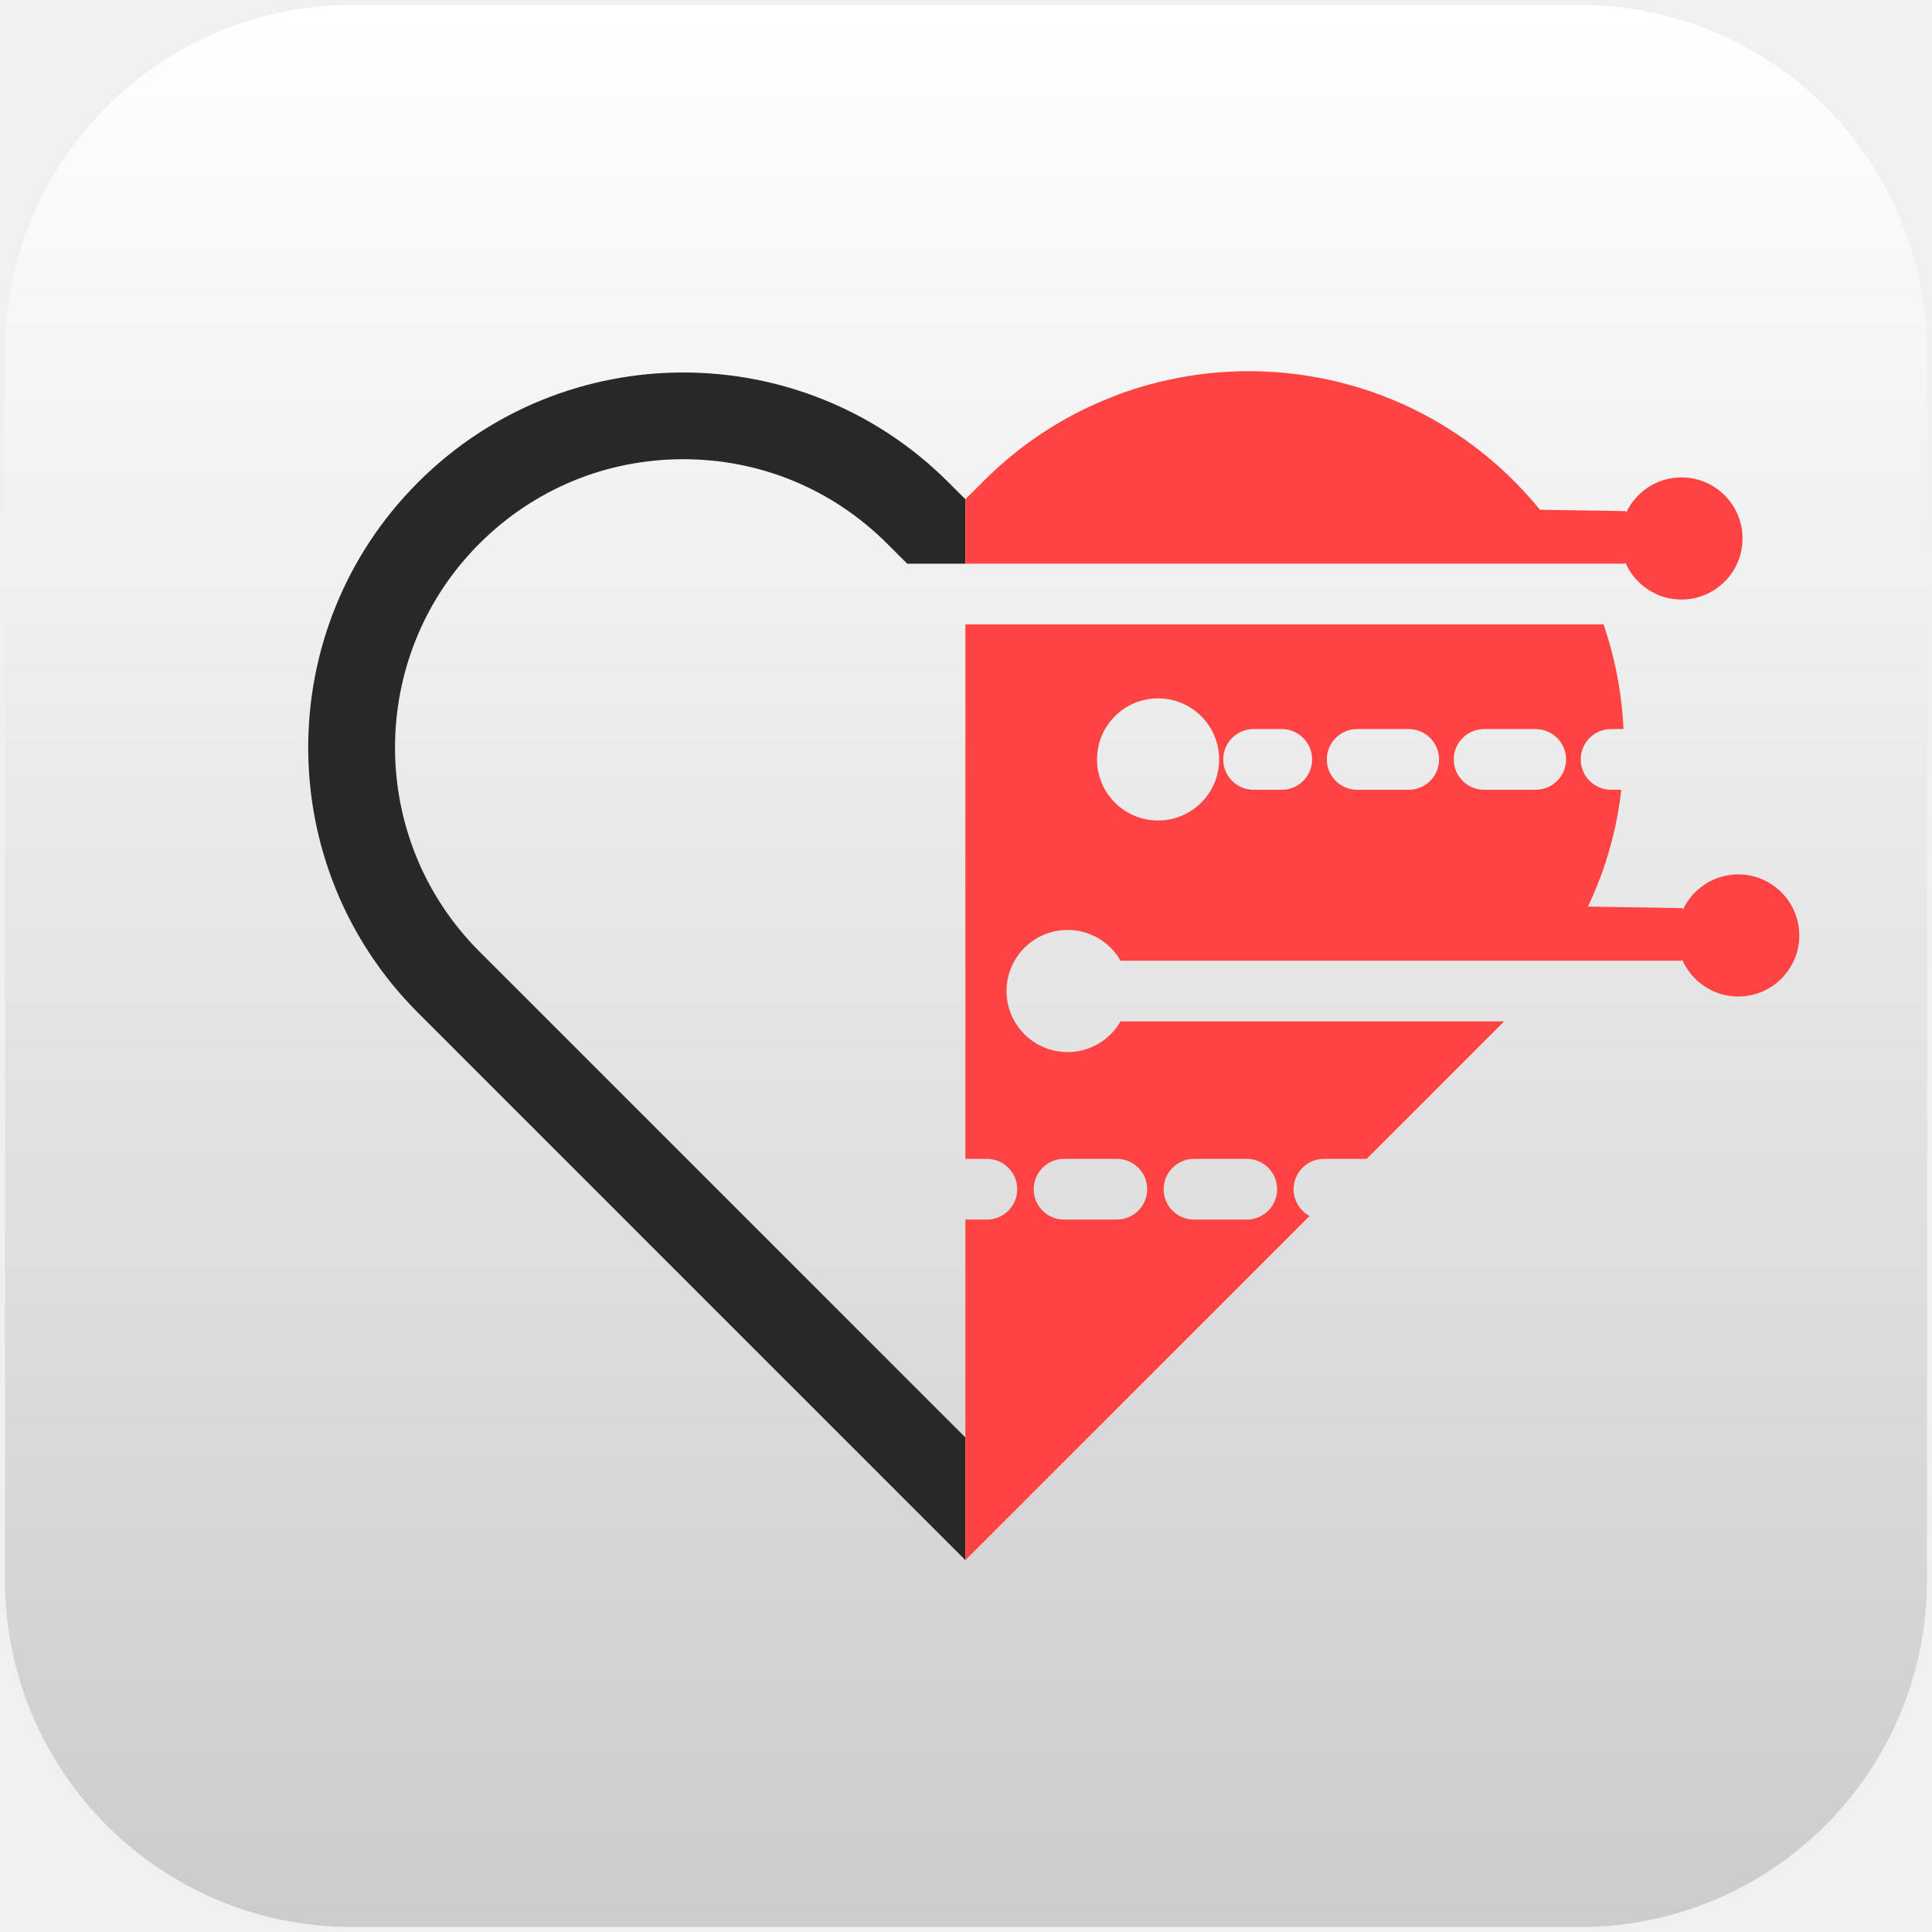
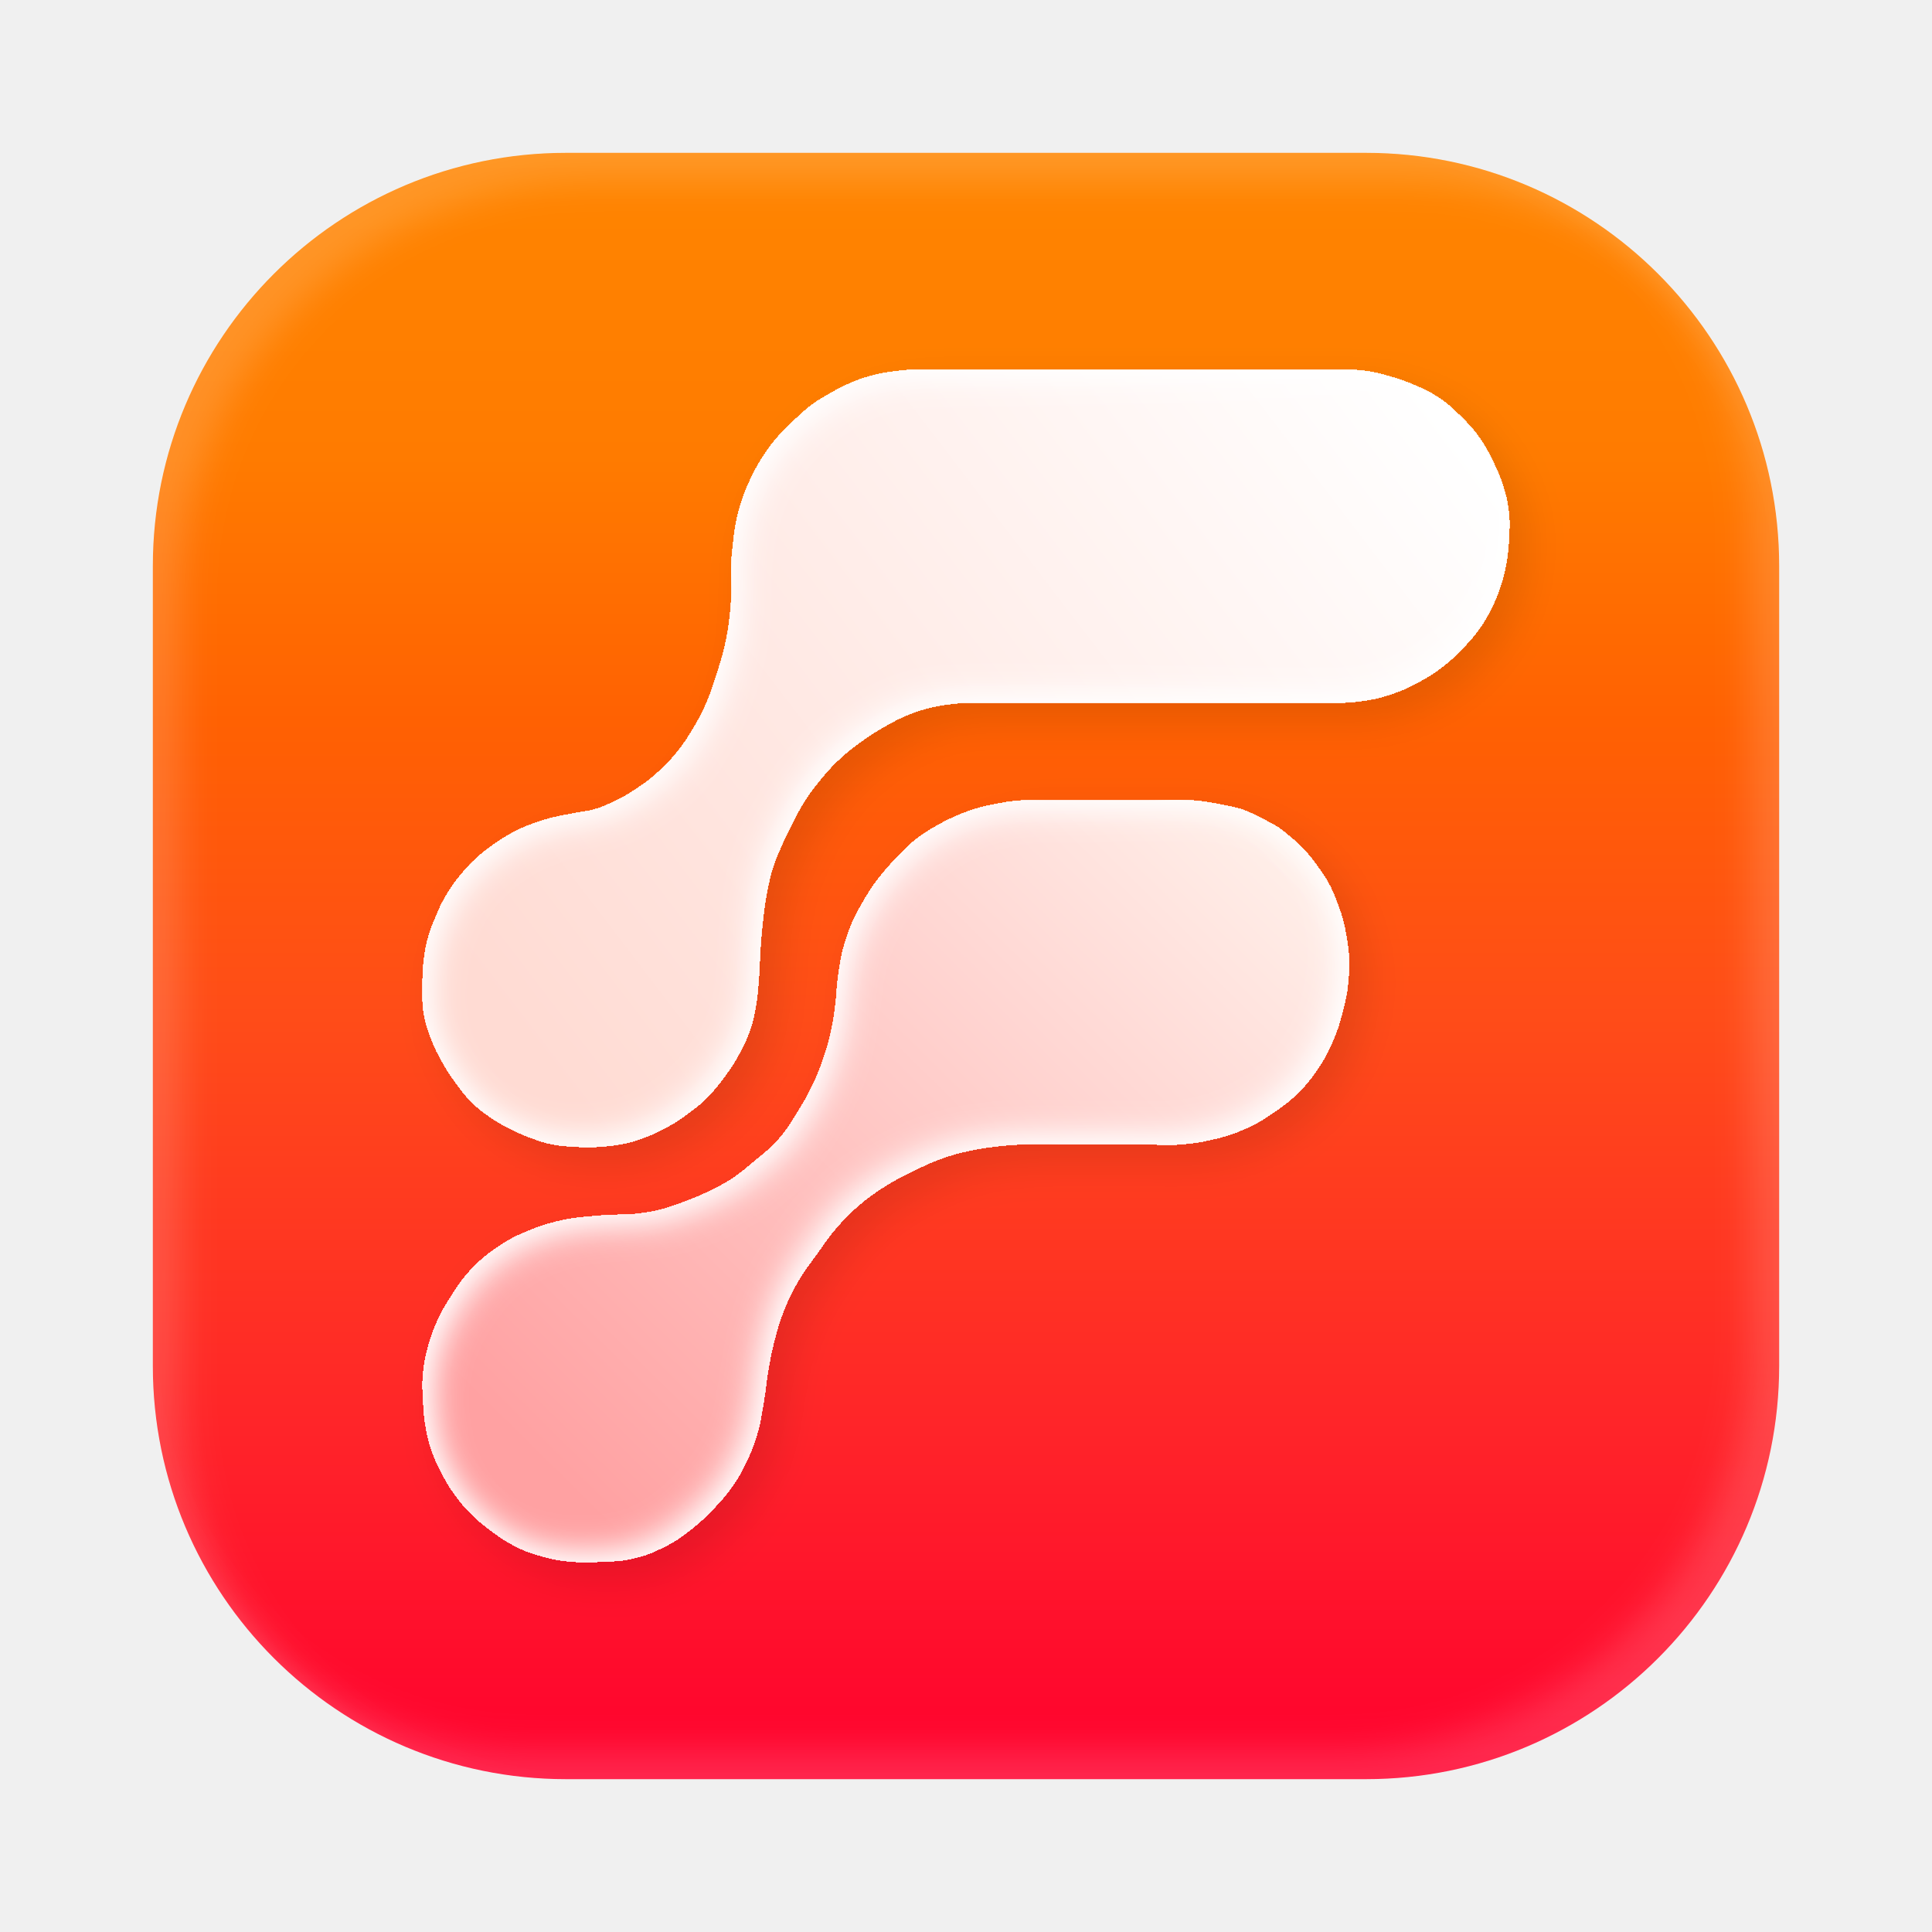
<svg xmlns="http://www.w3.org/2000/svg" width="1024" height="1024" viewBox="0 0 1024 1024" fill="none">
-   <g clip-path="url(#clip0_211_356)">
-     <rect x="2.633" y="2.633" width="1018.73" height="1018.73" rx="184" fill="white" />
-     <rect x="2.633" y="2.633" width="1018.73" height="1018.73" rx="184" fill="url(#paint0_linear_211_356)" />
-     <path d="M254.059 288.153C194.471 347.743 194.471 444.697 254.059 504.287L511.672 761.898V826.911L221.565 536.804C182.751 497.99 163.355 447.111 163.355 396.232C163.355 345.353 182.751 294.474 221.565 255.659C260.378 216.822 311.258 197.427 362.136 197.427C413.016 197.427 463.894 216.822 502.708 255.659L511.672 264.599V298.748H480.831L479.176 297.116L470.214 288.153C441.351 259.291 402.972 243.388 362.136 243.388C321.324 243.388 282.945 259.291 254.059 288.153Z" fill="#282828" />
-     <path d="M861.39 298.034C861.505 298.287 861.619 298.517 861.735 298.748C864.745 305.365 869.893 310.788 876.303 314.121C880.762 316.442 885.818 317.774 891.195 317.774C909.074 317.774 923.576 303.275 923.576 285.396C923.576 267.517 909.074 253.039 891.195 253.039C878.143 253.039 866.906 260.783 861.804 271.93L861.827 270.894L816.21 270.182C814.05 267.538 811.822 264.942 809.522 262.369C807.247 259.863 804.903 257.382 802.467 254.969C792.771 245.248 782.313 236.768 771.283 229.484C765.767 225.853 760.113 222.519 754.345 219.488C748.578 216.453 742.696 213.718 736.697 211.284C730.722 208.87 724.655 206.732 718.497 204.917C716.199 204.251 713.878 203.607 711.557 203.01C706.915 201.815 702.227 200.78 697.516 199.931C695.148 199.517 692.804 199.126 690.437 198.782C684.117 197.862 677.776 197.265 671.432 196.965C668.261 196.805 665.068 196.736 661.894 196.736C658.725 196.736 655.53 196.805 652.358 196.965C642.822 197.425 633.33 198.551 623.931 200.368C620.784 200.987 617.68 201.654 614.555 202.412C608.352 203.93 602.191 205.768 596.125 207.883C592.172 209.261 588.265 210.824 584.382 212.454C579.349 214.592 574.339 216.913 569.445 219.488C552.14 228.587 535.87 240.4 521.324 254.969L511.672 264.597V298.748H861.39V298.034ZM813.958 418.591H786.61C777.717 418.591 770.525 411.397 770.525 402.504C770.525 393.634 777.717 386.419 786.61 386.419H813.958C814.096 386.419 814.233 386.44 814.372 386.44C823.059 386.671 830.043 393.772 830.043 402.504C830.043 411.397 822.828 418.591 813.958 418.591ZM746.649 418.591H719.324C710.431 418.591 703.237 411.397 703.237 402.504C703.237 393.634 710.431 386.419 719.324 386.419H746.649C755.542 386.419 762.734 393.634 762.734 402.504C762.734 411.397 755.542 418.591 746.649 418.591ZM679.361 418.591H664.423C655.53 418.591 648.336 411.397 648.336 402.504C648.336 393.634 655.53 386.419 664.423 386.419H679.361C688.232 386.419 695.447 393.634 695.447 402.504C695.447 411.397 688.232 418.591 679.361 418.591ZM613.796 434.884C595.919 434.884 581.441 420.383 581.441 402.504C581.441 384.625 595.919 370.149 613.796 370.149C631.675 370.149 646.177 384.625 646.177 402.504C646.177 420.383 631.675 434.884 613.796 434.884ZM563.976 614.224H591.943C600.836 614.224 608.028 621.44 608.028 630.31C608.028 639.205 600.836 646.397 591.943 646.397H563.976C555.082 646.397 547.889 639.205 547.889 630.31C547.889 621.44 555.082 614.224 563.976 614.224ZM632.847 614.224H660.815C669.708 614.224 676.902 621.44 676.902 630.31C676.902 639.205 669.708 646.397 660.815 646.397H632.847C631.125 646.397 629.493 646.122 627.953 645.639C621.45 643.57 616.762 637.504 616.762 630.31C616.762 621.44 623.954 614.224 632.847 614.224ZM921.301 463.448C908.224 463.448 897.009 471.193 891.886 482.34L891.908 481.327L841.627 480.523C843.234 477.168 844.752 473.766 846.13 470.342C846.889 468.481 847.624 466.597 848.338 464.713C852.52 453.383 855.645 441.755 857.712 429.965C858.059 428.014 858.357 426.035 858.655 424.084C858.908 422.244 859.092 420.429 859.298 418.591H853.898C845.028 418.591 837.812 411.397 837.812 402.504C837.812 393.634 845.028 386.419 853.898 386.419H860.47C860.38 384.075 860.218 381.73 860.033 379.386C858.701 362.955 855.322 346.685 849.922 330.921H511.672V614.224H523.07C531.963 614.224 539.155 621.44 539.155 630.31C539.155 639.205 531.963 646.397 523.07 646.397H511.672V826.909L694.092 644.49C691.586 643.135 689.471 641.112 687.978 638.676C686.484 636.239 685.634 633.389 685.634 630.31C685.634 621.44 692.827 614.224 701.721 614.224H724.357L797.228 541.352H593.92C588.335 551.073 577.855 557.624 565.86 557.624C547.981 557.624 533.48 543.122 533.48 525.267C533.48 507.388 547.981 492.888 565.86 492.888C577.855 492.888 588.335 499.437 593.92 509.179H891.472V508.446C891.586 508.698 891.725 508.927 891.817 509.179C894.827 515.775 899.975 521.198 906.386 524.531C910.843 526.852 915.924 528.186 921.301 528.186C939.157 528.186 953.656 513.685 953.656 495.829C953.656 477.95 939.157 463.448 921.301 463.448Z" fill="#FF4343" />
+   <g filter="url(#filter0_ii_578_74)">
+     <rect x="81" y="81" width="862" height="862" rx="219" fill="url(#paint0_linear_578_74)" />
+   </g>
+   <g filter="url(#filter1_dii_578_74)">
+     <path d="M318.48 644.299C326.762 643.523 331.507 644.253 339.747 643.115L340.103 643.066C343.441 642.606 345.428 642.331 348.806 641.538C352.879 640.58 355.088 639.741 359.045 638.382C363.882 636.721 371.254 633.648 371.254 633.648C371.254 633.648 381.052 629.286 386.614 625.759C392.176 622.232 394.946 619.722 400.004 615.503C405.109 611.245 408.197 609.038 412.607 604.063C417.225 598.854 419.164 595.377 422.847 589.468C425.473 585.253 426.895 582.848 429.148 578.422C432.561 571.719 434.221 567.798 436.631 560.671C438.475 555.22 439.338 552.093 440.57 546.47C441.805 540.83 442.222 537.605 442.933 531.875C443.561 526.809 443.434 523.916 444.114 518.858C445.226 510.594 445.878 505.882 448.446 497.951C451.27 489.231 453.611 484.527 458.292 476.649C461.959 470.479 464.259 467.111 468.926 461.659C475.163 454.376 481.985 447.366 487.477 443.421C492.969 439.476 501.655 434.582 509.138 431.587C516.621 428.592 521.347 427.382 529.971 425.763C536.272 424.58 540.998 424.185 545.33 424.185C559.9 424.185 572.304 424.185 585.392 424.185L606.769 424.185C621.227 424.185 629.965 423.203 643.396 425.763L644.328 425.94C656.908 428.336 658.675 428.672 668.249 433.559C678.054 438.565 677.684 438.595 683.608 443.421C690.864 449.332 694.299 453.628 699.715 461.265C704.415 467.893 706.34 472.184 709.167 479.805C711.441 485.935 712.376 489.536 713.499 495.978C715.009 504.64 715.333 509.694 714.681 518.463C714.158 525.485 713.288 529.397 711.53 536.214C709.949 542.346 708.916 545.784 706.41 551.599C703.627 558.055 701.746 561.598 697.746 567.377C694.447 572.143 692.387 574.717 688.293 578.817C683.809 583.308 680.898 585.449 675.691 589.073C669.581 593.325 665.97 595.562 659.15 598.54C652.64 601.383 648.744 602.481 641.821 604.063C635.904 605.415 632.506 605.89 626.461 606.43C618.035 607.182 613.259 606.43 604.8 606.43H585.108H561.872C561.872 606.43 550.584 606.137 543.361 606.43C537.197 606.679 533.733 606.878 527.608 607.613C522.662 608.207 519.883 608.574 515.005 609.586C508.281 610.98 504.519 611.958 498.07 614.319C492.702 616.284 489.823 617.74 484.68 620.236L484.196 620.471C477.556 623.693 473.656 625.585 467.351 629.703C462.378 632.952 459.65 634.907 455.142 638.776C450.186 643.028 447.612 645.682 443.327 650.61C438.781 655.838 436.743 659.19 432.693 664.811C429.073 669.836 426.816 672.514 423.635 677.829C420.098 683.738 418.354 687.228 415.758 693.607C413.077 700.194 412.01 704.074 410.244 710.964C408.781 716.674 408.194 720.039 407.214 725.657L407.094 726.348C405.97 732.787 405.858 736.479 404.73 742.916C403.453 750.207 403.011 754.395 400.792 761.456C398.742 767.978 397.195 771.537 394.097 777.629C391.75 782.244 390.473 784.387 387.443 788.582C384.44 792.738 382.287 795.232 378.737 798.931C374.363 803.488 371.868 806.049 366.922 809.976C361.172 814.541 357.757 816.997 351.169 820.232C345.009 823.256 341.328 824.682 334.627 826.149C328.438 827.505 324.809 827.435 318.48 827.727C312.795 827.989 309.581 828.18 303.908 827.727C297.531 827.218 293.93 826.661 287.761 824.966C281.233 823.172 277.591 821.836 271.613 818.654C266.905 816.148 264.466 814.354 260.192 811.159C256.168 808.151 253.932 806.396 250.346 802.876C246.296 798.899 244.2 796.446 240.894 791.83C237.758 787.451 236.262 784.791 233.805 779.996C231.73 775.947 230.6 773.635 229.079 769.346C227.48 764.839 226.835 762.207 225.928 757.512C224.849 751.922 224.671 748.686 224.359 743.036L224.353 742.916C224.023 736.917 223.76 733.51 224.353 727.532C224.91 721.91 225.594 718.773 227.11 713.331C228.561 708.121 229.609 705.242 231.836 700.313C234.306 694.847 236.065 691.94 239.319 686.902C243.429 680.537 245.819 676.913 251.134 671.517C255.352 667.235 258.012 665.082 262.949 661.655C269.396 657.181 273.416 655.174 280.672 652.188C286.205 649.911 289.437 648.896 295.244 647.455C304.132 645.248 309.362 645.153 318.48 644.299Z" fill="url(#paint1_linear_578_74)" />
+   </g>
+   <g filter="url(#filter2_dii_578_74)">
+     <path d="M286.955 435.122C294.15 432.785 298.412 432.25 305.833 430.789C309.203 430.126 311.169 430.107 314.486 429.213C318.948 428.011 321.318 426.852 325.498 424.88C330.29 422.62 332.877 421.105 337.297 418.183C342.503 414.742 345.308 412.581 349.882 408.334C354.027 404.486 356.212 402.141 359.715 397.698C362.936 393.613 364.502 391.125 367.187 386.668C370.665 380.894 372.432 377.514 375.053 371.304C377.21 366.195 378.074 363.189 379.773 357.91C381.637 352.117 382.734 348.871 384.099 342.94C385.257 337.912 385.769 335.054 386.459 329.94C387.161 324.736 387.374 321.79 387.639 316.546C387.996 309.478 387.206 305.488 387.639 298.425C387.839 295.155 388.043 293.276 388.386 290.119L388.425 289.758C388.928 285.129 389.12 282.512 389.999 277.94C390.836 273.58 391.426 271.146 392.752 266.909C394.483 261.376 395.734 258.341 398.258 253.122C400.566 248.347 402.016 245.723 404.944 241.303C407.611 237.278 409.26 235.107 412.416 231.455C415.844 227.489 418.083 225.433 421.827 221.994L422.249 221.606C425.379 218.73 427.087 217.037 430.508 214.515C434.009 211.934 436.169 210.759 439.947 208.606C443.112 206.803 444.904 205.809 448.206 204.273C451.957 202.528 454.105 201.612 458.039 200.333C463.284 198.629 466.359 198.054 471.804 197.182C476.075 196.498 482.816 196 482.816 196H490.682H506.807H526.866H548.89H577.994H602.772H642.101H683.004H716.827C716.827 196 721.641 196.323 724.693 196.788C729.371 197.5 731.945 198.236 736.492 199.545C741.814 201.078 744.783 202.067 749.864 204.273C754.78 206.407 757.571 207.639 762.056 210.576C767.258 213.982 769.822 216.449 774.249 220.818C778.592 225.105 780.992 227.623 784.474 232.637C787.499 236.991 788.832 239.69 791.16 244.455C793.643 249.536 794.982 252.449 796.666 257.849C798.077 262.372 798.763 264.936 799.42 269.667C800.16 275 800.072 278.077 799.813 283.455C799.523 289.479 799.347 292.89 798.24 298.819C797.335 303.66 796.654 306.36 795.093 311.031C793.454 315.935 792.336 318.641 789.98 323.243C787.937 327.234 786.665 329.428 784.081 333.092C781.063 337.371 779.042 339.546 775.428 343.334C771.674 347.27 769.477 349.427 765.203 352.789C760.311 356.636 757.304 358.495 751.831 361.455C746.507 364.335 743.401 365.809 737.672 367.758C731.11 369.991 727.238 370.79 720.367 371.698C716.548 372.202 710.535 372.486 710.535 372.486H695.196H675.531H652.327H630.302H609.064H587.04H562.262H535.125H509.954C509.954 372.486 501.004 373.229 495.402 374.455C489.753 375.692 486.608 376.629 481.243 378.789C476.148 380.84 473.442 382.376 468.667 385.086L468.658 385.092C463.246 388.163 460.296 390.067 455.286 393.759C450.802 397.061 448.318 398.99 444.273 402.819C440.324 406.559 438.296 408.865 434.834 413.062C431.195 417.474 429.237 420.043 426.182 424.88C423.646 428.896 422.475 431.303 420.282 435.516C417.838 440.215 416.513 442.879 414.383 447.729C412.384 452.279 411.182 454.814 409.663 459.547C408.068 464.52 407.529 467.422 406.517 472.547C405.253 478.95 404.879 482.606 404.157 489.092C403.572 494.354 403.362 497.365 403 502.555L402.977 502.88C402.57 508.72 402.65 512.014 402.191 517.85C401.73 523.71 401.641 527.032 400.618 532.82C399.708 537.964 399.166 540.88 397.471 545.82C395.774 550.769 394.437 553.422 391.965 558.032C389.384 562.845 387.689 565.424 384.492 569.85C381.104 574.543 379.048 577.088 375.053 581.275C371.485 585.015 369.052 586.808 364.927 589.848L364.8 589.941C361.193 592.599 359.291 594.045 355.389 596.244C350.121 599.214 346.885 600.879 341.202 602.941C336.299 604.721 333.783 605.595 328.644 606.487C324.984 607.122 322.909 607.381 319.205 607.669C313.08 608.145 309.604 608.074 303.474 607.669C299.31 607.393 296.946 607.308 292.855 606.487C288.678 605.649 286.378 604.823 282.42 603.401L282.236 603.335C277.831 601.754 275.415 600.69 271.223 598.608C266.786 596.404 264.303 595.1 260.211 592.305C255.613 589.164 253.083 587.237 249.199 583.244C246.152 580.112 244.72 578.09 242.119 574.578C238.947 570.293 237.27 567.795 234.647 563.153C232.041 558.543 230.672 555.876 228.747 550.941C226.82 546 225.759 543.161 224.814 537.941C223.772 532.181 224.028 528.826 224.028 522.971L224.028 522.905C224.028 517.092 224.028 513.78 224.814 508.002C225.514 502.859 226.026 499.956 227.567 495.002C228.594 491.701 229.375 489.915 230.714 486.729L230.826 486.462C232.808 481.743 233.964 478.989 236.613 474.517C239.31 469.964 241.101 467.557 244.479 463.486C247.743 459.553 249.706 457.425 253.525 454.032C256.719 451.193 258.671 449.775 262.178 447.335C266.028 444.655 268.243 443.198 272.403 441.032C277.844 438.198 281.122 437.017 286.955 435.122Z" fill="url(#paint2_linear_578_74)" />
  </g>
  <defs>
-     <linearGradient id="paint0_linear_211_356" x1="512" y1="2.633" x2="512" y2="1021.37" gradientUnits="userSpaceOnUse">
-       <stop stop-opacity="0" />
-       <stop offset="1" stop-opacity="0.2" />
+     <filter id="filter0_ii_578_74" x="65" y="65" width="894" height="894" filterUnits="userSpaceOnUse" color-interpolation-filters="sRGB">
+       <feFlood flood-opacity="0" result="BackgroundImageFix" />
+       <feBlend mode="normal" in="SourceGraphic" in2="BackgroundImageFix" result="shape" />
+       <feColorMatrix in="SourceAlpha" type="matrix" values="0 0 0 0 0 0 0 0 0 0 0 0 0 0 0 0 0 0 127 0" result="hardAlpha" />
+       <feMorphology radius="1" operator="dilate" in="SourceAlpha" result="effect1_innerShadow_578_74" />
+       <feOffset dx="16" dy="16" />
+       <feGaussianBlur stdDeviation="9.55" />
+       <feComposite in2="hardAlpha" operator="arithmetic" k2="-1" k3="1" />
+       <feColorMatrix type="matrix" values="0 0 0 0 1 0 0 0 0 1 0 0 0 0 1 0 0 0 0.15 0" />
+       <feBlend mode="normal" in2="shape" result="effect1_innerShadow_578_74" />
+       <feColorMatrix in="SourceAlpha" type="matrix" values="0 0 0 0 0 0 0 0 0 0 0 0 0 0 0 0 0 0 127 0" result="hardAlpha" />
+       <feMorphology radius="1" operator="dilate" in="SourceAlpha" result="effect2_innerShadow_578_74" />
+       <feOffset dx="-16" dy="-16" />
+       <feGaussianBlur stdDeviation="9.55" />
+       <feComposite in2="hardAlpha" operator="arithmetic" k2="-1" k3="1" />
+       <feColorMatrix type="matrix" values="0 0 0 0 1 0 0 0 0 1 0 0 0 0 1 0 0 0 0.15 0" />
+       <feBlend mode="normal" in2="effect1_innerShadow_578_74" result="effect2_innerShadow_578_74" />
+     </filter>
+     <filter id="filter1_dii_578_74" x="212" y="412" width="533" height="446" filterUnits="userSpaceOnUse" color-interpolation-filters="sRGB">
+       <feFlood flood-opacity="0" result="BackgroundImageFix" />
+       <feColorMatrix in="SourceAlpha" type="matrix" values="0 0 0 0 0 0 0 0 0 0 0 0 0 0 0 0 0 0 127 0" result="hardAlpha" />
+       <feOffset dx="9" dy="9" />
+       <feGaussianBlur stdDeviation="10.5" />
+       <feComposite in2="hardAlpha" operator="out" />
+       <feColorMatrix type="matrix" values="0 0 0 0 0 0 0 0 0 0 0 0 0 0 0 0 0 0 0.1 0" />
+       <feBlend mode="normal" in2="BackgroundImageFix" result="effect1_dropShadow_578_74" />
+       <feBlend mode="normal" in="SourceGraphic" in2="effect1_dropShadow_578_74" result="shape" />
+       <feColorMatrix in="SourceAlpha" type="matrix" values="0 0 0 0 0 0 0 0 0 0 0 0 0 0 0 0 0 0 127 0" result="hardAlpha" />
+       <feOffset dx="5" dy="5" />
+       <feGaussianBlur stdDeviation="9" />
+       <feComposite in2="hardAlpha" operator="arithmetic" k2="-1" k3="1" />
+       <feColorMatrix type="matrix" values="0 0 0 0 1 0 0 0 0 1 0 0 0 0 1 0 0 0 1 0" />
+       <feBlend mode="normal" in2="shape" result="effect2_innerShadow_578_74" />
+       <feColorMatrix in="SourceAlpha" type="matrix" values="0 0 0 0 0 0 0 0 0 0 0 0 0 0 0 0 0 0 127 0" result="hardAlpha" />
+       <feOffset dx="-5" dy="-5" />
+       <feGaussianBlur stdDeviation="9" />
+       <feComposite in2="hardAlpha" operator="arithmetic" k2="-1" k3="1" />
+       <feColorMatrix type="matrix" values="0 0 0 0 1 0 0 0 0 1 0 0 0 0 1 0 0 0 1 0" />
+       <feBlend mode="normal" in2="effect2_innerShadow_578_74" result="effect3_innerShadow_578_74" />
+     </filter>
+     <filter id="filter2_dii_578_74" x="212" y="184" width="618" height="454" filterUnits="userSpaceOnUse" color-interpolation-filters="sRGB">
+       <feFlood flood-opacity="0" result="BackgroundImageFix" />
+       <feColorMatrix in="SourceAlpha" type="matrix" values="0 0 0 0 0 0 0 0 0 0 0 0 0 0 0 0 0 0 127 0" result="hardAlpha" />
+       <feOffset dx="9" dy="9" />
+       <feGaussianBlur stdDeviation="10.5" />
+       <feComposite in2="hardAlpha" operator="out" />
+       <feColorMatrix type="matrix" values="0 0 0 0 0 0 0 0 0 0 0 0 0 0 0 0 0 0 0.1 0" />
+       <feBlend mode="normal" in2="BackgroundImageFix" result="effect1_dropShadow_578_74" />
+       <feBlend mode="normal" in="SourceGraphic" in2="effect1_dropShadow_578_74" result="shape" />
+       <feColorMatrix in="SourceAlpha" type="matrix" values="0 0 0 0 0 0 0 0 0 0 0 0 0 0 0 0 0 0 127 0" result="hardAlpha" />
+       <feOffset dx="-5" dy="-5" />
+       <feGaussianBlur stdDeviation="9" />
+       <feComposite in2="hardAlpha" operator="arithmetic" k2="-1" k3="1" />
+       <feColorMatrix type="matrix" values="0 0 0 0 1 0 0 0 0 1 0 0 0 0 1 0 0 0 1 0" />
+       <feBlend mode="normal" in2="shape" result="effect2_innerShadow_578_74" />
+       <feColorMatrix in="SourceAlpha" type="matrix" values="0 0 0 0 0 0 0 0 0 0 0 0 0 0 0 0 0 0 127 0" result="hardAlpha" />
+       <feOffset dx="5" dy="5" />
+       <feGaussianBlur stdDeviation="9" />
+       <feComposite in2="hardAlpha" operator="arithmetic" k2="-1" k3="1" />
+       <feColorMatrix type="matrix" values="0 0 0 0 1 0 0 0 0 1 0 0 0 0 1 0 0 0 1 0" />
+       <feBlend mode="normal" in2="effect2_innerShadow_578_74" result="effect3_innerShadow_578_74" />
+     </filter>
+     <linearGradient id="paint0_linear_578_74" x1="512" y1="81" x2="512" y2="943" gradientUnits="userSpaceOnUse">
+       <stop stop-color="#FF8500" />
+       <stop offset="0.187" stop-color="#FF7B00" />
+       <stop offset="0.349" stop-color="#FF6102" />
+       <stop offset="0.531" stop-color="#FF4C18" />
+       <stop offset="0.786" stop-color="#FF2429" />
+       <stop offset="1" stop-color="#FF002E" />
    </linearGradient>
-     <clipPath id="clip0_211_356">
-       <rect width="1024" height="1024" fill="white" />
-     </clipPath>
+     <linearGradient id="paint1_linear_578_74" x1="654.858" y1="423.79" x2="297.854" y2="786.524" gradientUnits="userSpaceOnUse">
+       <stop stop-color="#FFEFE9" />
+       <stop offset="1" stop-color="#FFA1A2" />
+     </linearGradient>
+     <linearGradient id="paint2_linear_578_74" x1="755.343" y1="207.424" x2="287.541" y2="565.17" gradientUnits="userSpaceOnUse">
+       <stop stop-color="white" />
+       <stop offset="1" stop-color="#FFDBD3" />
+     </linearGradient>
  </defs>
</svg>
